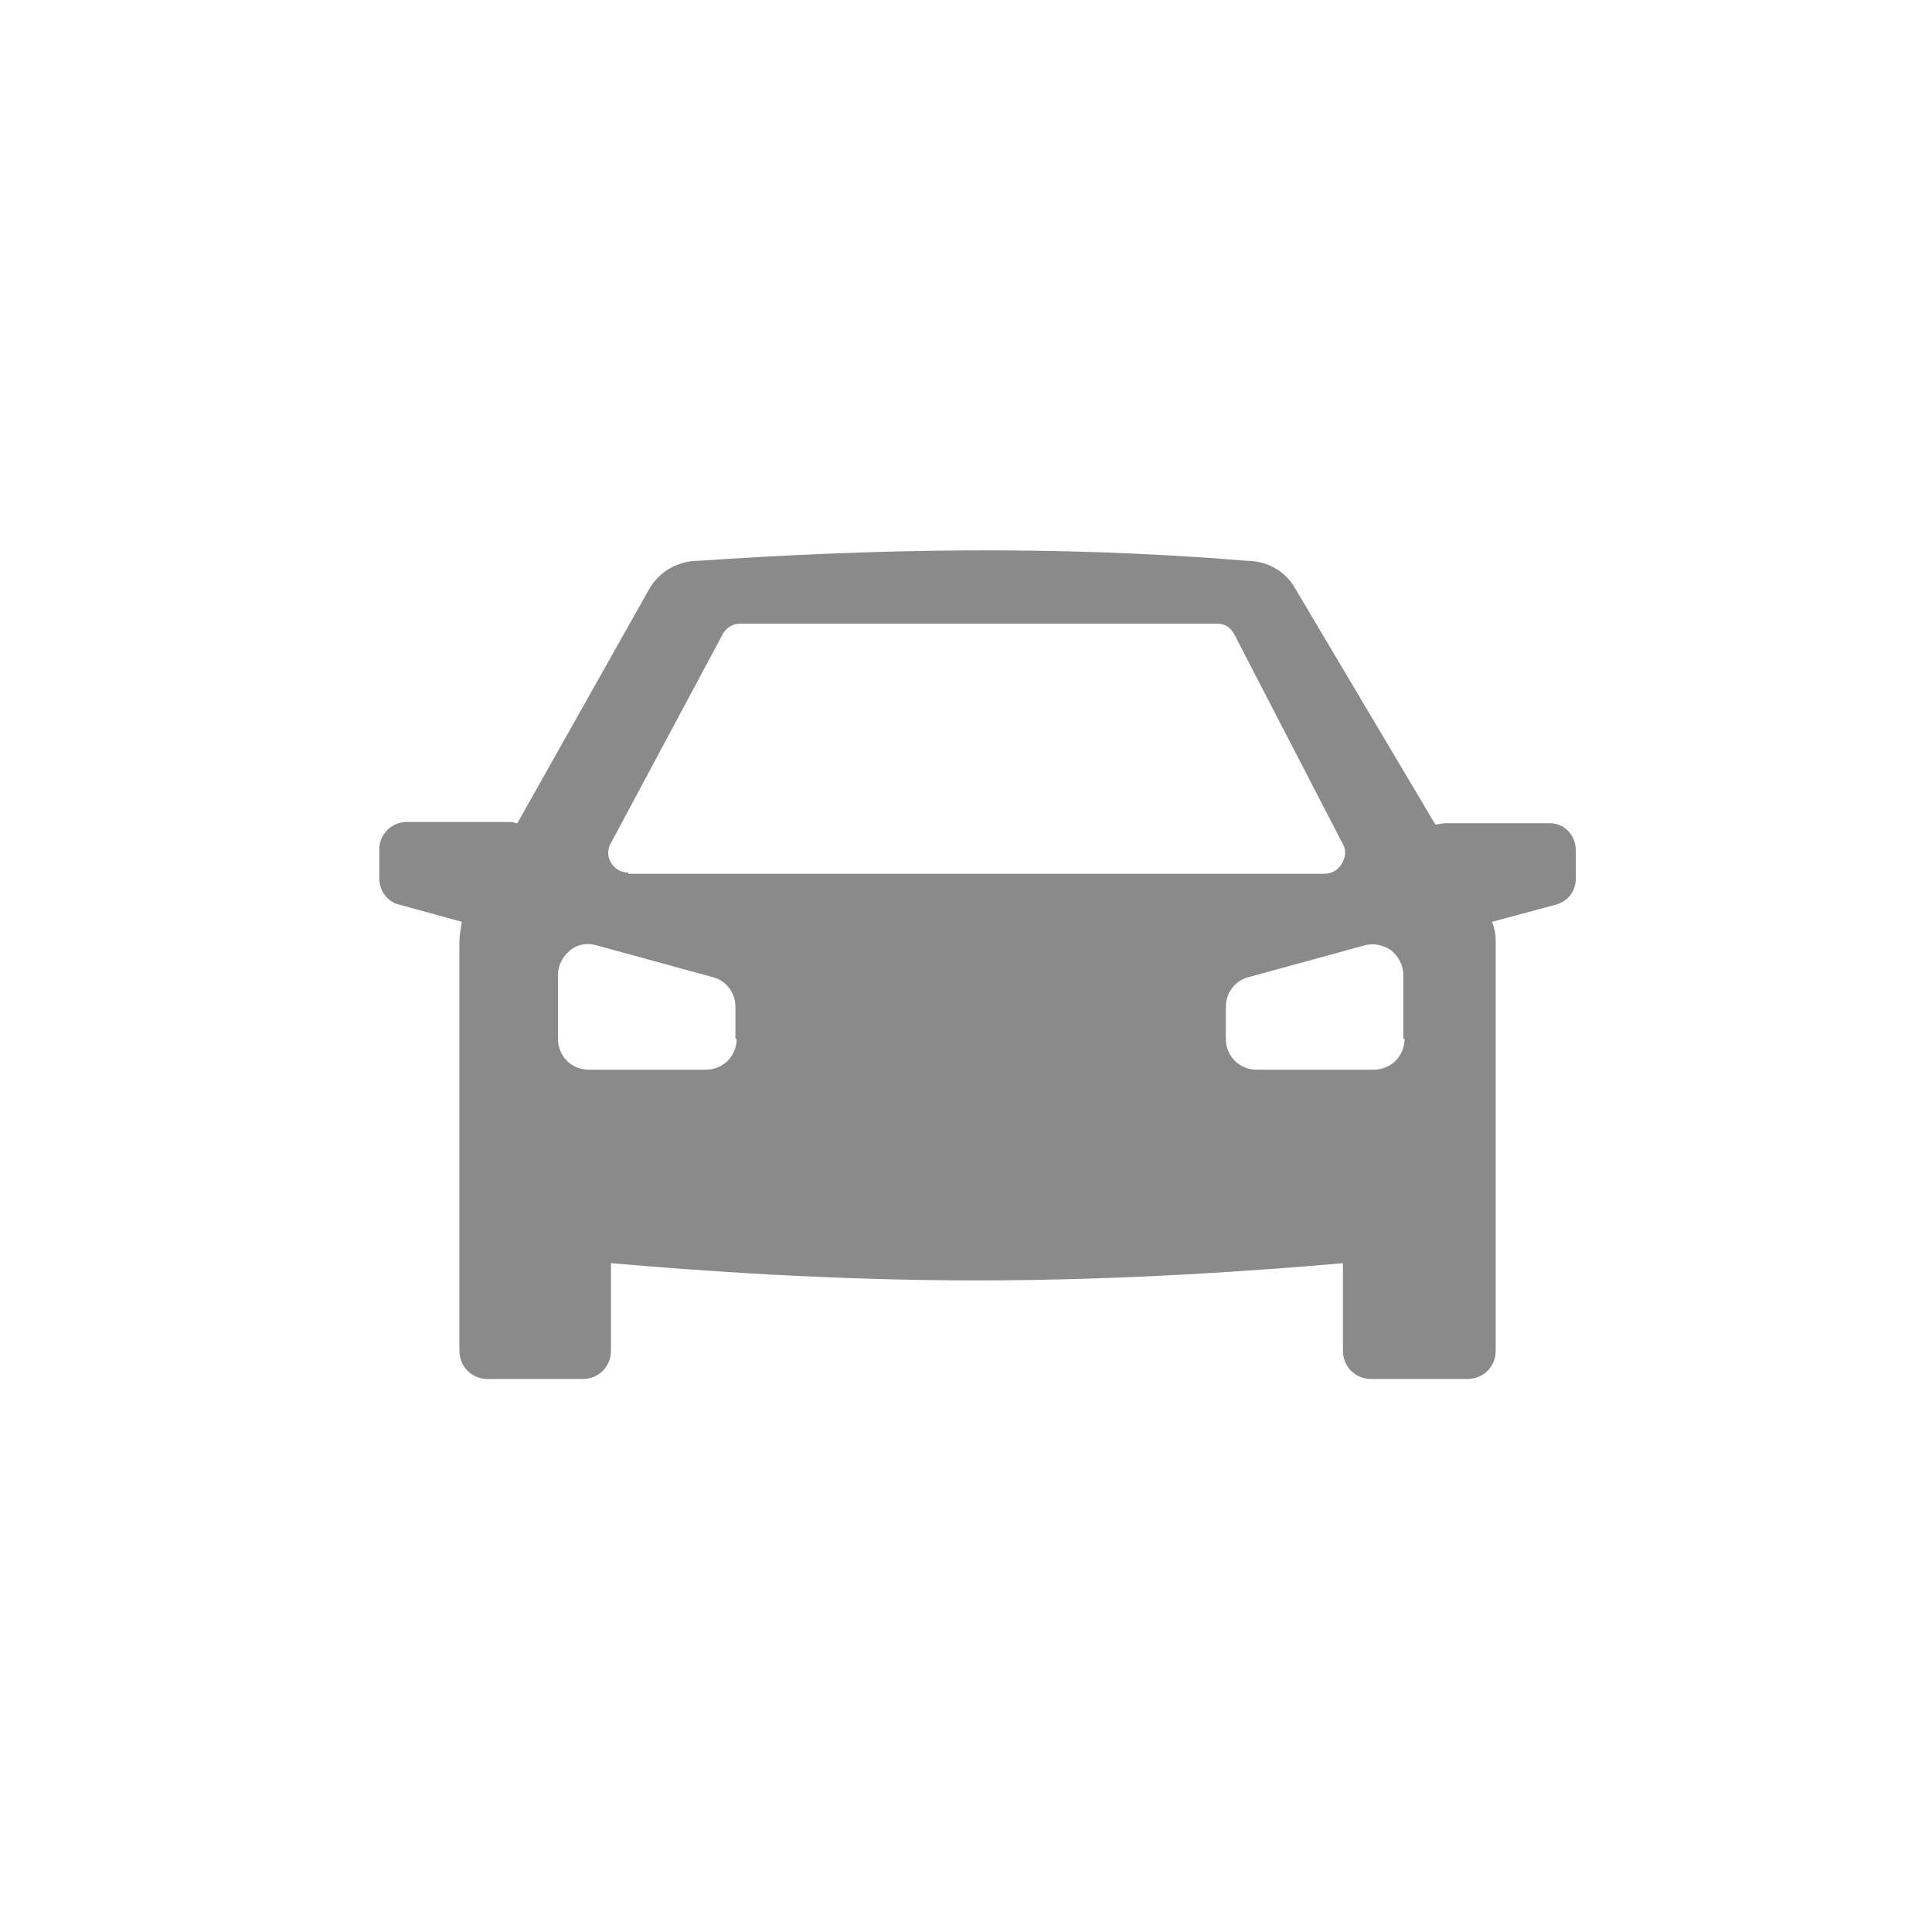
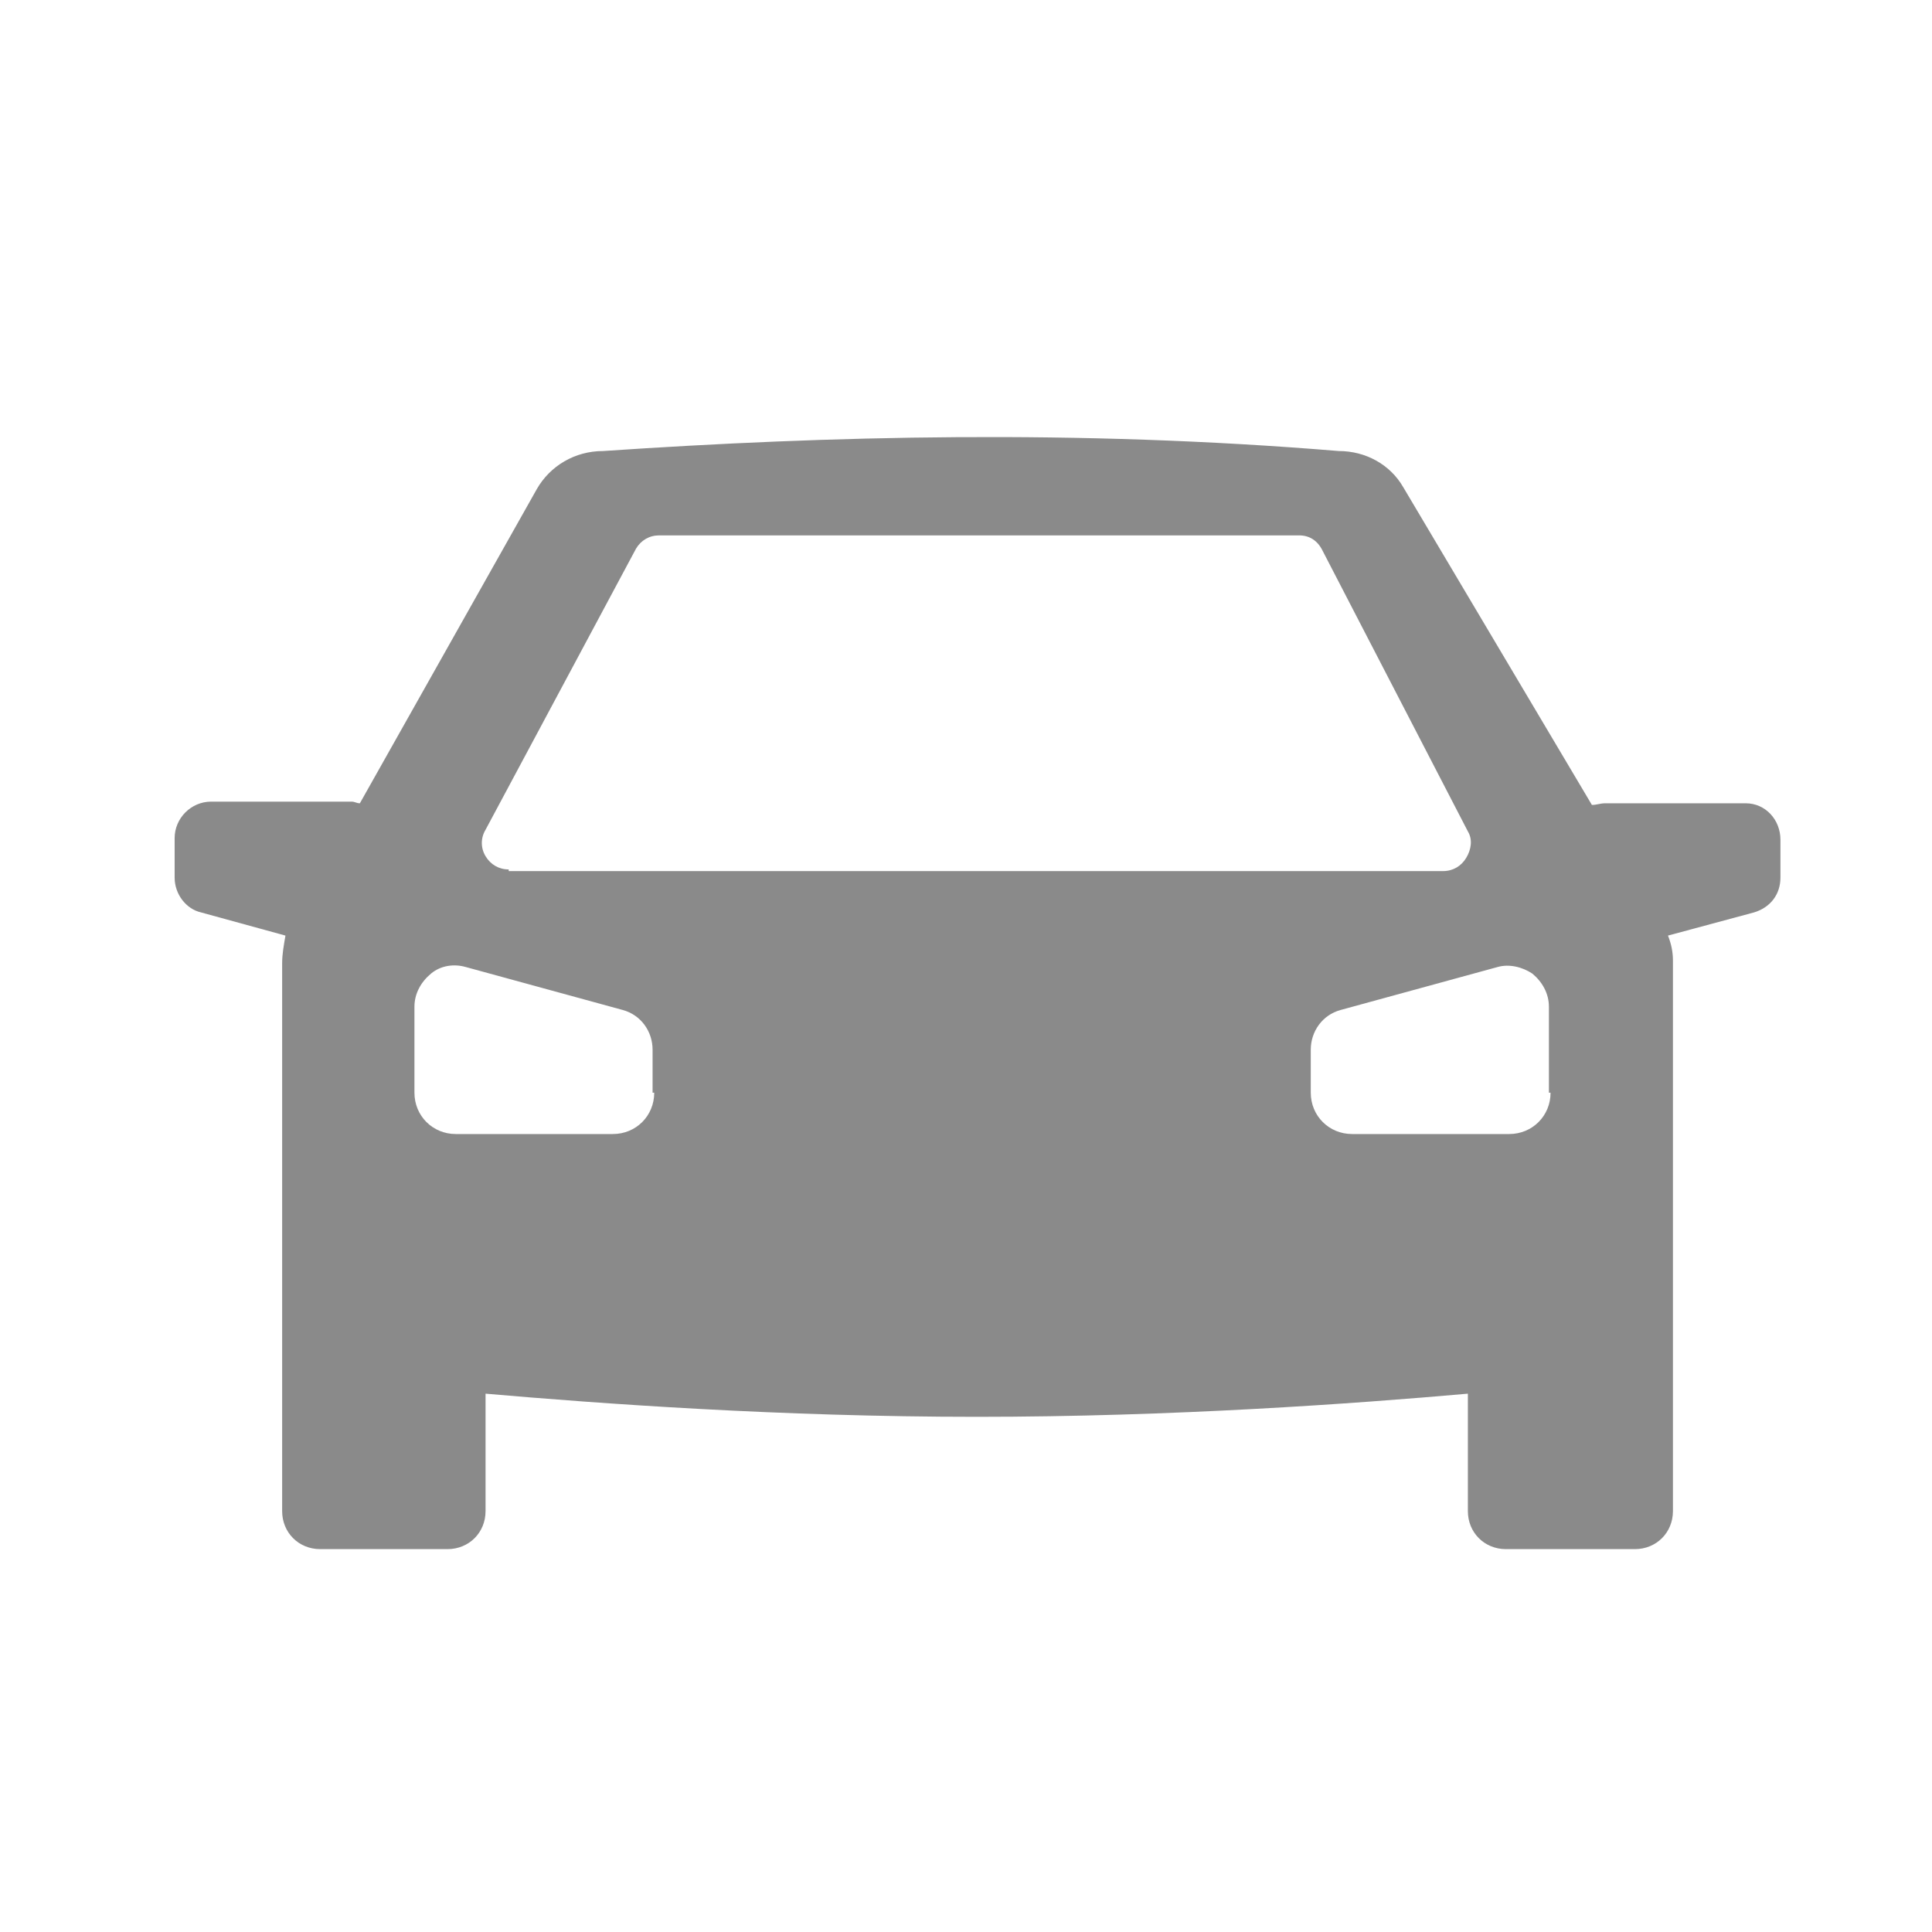
<svg xmlns="http://www.w3.org/2000/svg" height="100px" width="100px" fill="#000000" version="1.1" x="0px" y="0px" viewBox="0 0 100 100" style="enable-background:new 0 0 100 100;" xml:space="preserve" id="svg8">
  <defs id="defs12" />
-   <g transform="matrix(0.6378013,0,0,0.6378013,18.67624,16.14268)" id="g909" style="fill:#8a8a8a;fill-opacity:1">
+   <g transform="matrix(0.8559742,0,0,0.8559742,7.755762,6.054975)" id="g909" style="fill:#8a8a8a;fill-opacity:1">
    <path id="path2" d="M 96.5,41.5 H 88 c -0.3,0 -0.5,0.1 -0.8,0.1 L 75.8,22.4 C 75,21 73.5,20.2 71.9,20.2 c -15.874,-1.313 -30.845,-0.925 -44.5,0 -1.7,0 -3.2,0.9 -4,2.3 l -10.7,19 c -0.2,0 -0.3,-0.1 -0.5,-0.1 H 3.7 c -1.2,0 -2.2,1 -2.2,2.2 V 46 c 0,1 0.7,1.9 1.6,2.1 l 5.1,1.4 C 8.1,50.1 8,50.6 8,51.2 v 33.1 c 0,1.3 1,2.3 2.3,2.3 H 18 c 1.3,0 2.3,-1 2.3,-2.3 v -7.1 c 6.9,0.6 17.8,1.4 29.7,1.4 11.9,0 22.9,-0.8 29.7,-1.4 v 7.1 c 0,1.3 1,2.3 2.3,2.3 h 7.8 c 1.3,0 2.3,-1 2.3,-2.3 V 51 c 0,-0.5 -0.1,-1 -0.3,-1.5 L 97,48.1 C 98,47.8 98.6,47 98.6,46 v -2.3 c 0,-1.2 -0.9,-2.2 -2.1,-2.2 z M 30.5,59 c 0,1.4 -1.1,2.5 -2.5,2.5 H 18.5 C 17.1,61.5 16,60.4 16,59 v -5.2 c 0,-0.8 0.4,-1.5 1,-2 0.6,-0.5 1.4,-0.6 2.1,-0.4 l 9.5,2.6 c 1.1,0.3 1.8,1.3 1.8,2.4 V 59 Z M 21.7,45.5 c -0.6,0 -1.1,-0.3 -1.4,-0.8 -0.3,-0.5 -0.3,-1.1 0,-1.6 l 9.1,-17 c 0.3,-0.5 0.8,-0.8 1.4,-0.8 h 38.7 c 0.6,0 1.1,0.3 1.4,0.9 l 8.8,17 c 0.3,0.5 0.2,1.1 -0.1,1.6 -0.3,0.5 -0.8,0.8 -1.4,0.8 H 21.7 Z m 63,13.5 c 0,1.4 -1.1,2.5 -2.5,2.5 h -9.5 c -1.4,0 -2.5,-1.1 -2.5,-2.5 v -2.6 c 0,-1.1 0.7,-2.1 1.8,-2.4 l 9.5,-2.6 c 0.7,-0.2 1.5,0 2.1,0.4 0.6,0.5 1,1.2 1,2 V 59 Z" style="fill:#8a8a8a;fill-opacity:1" />
  </g>
</svg>
